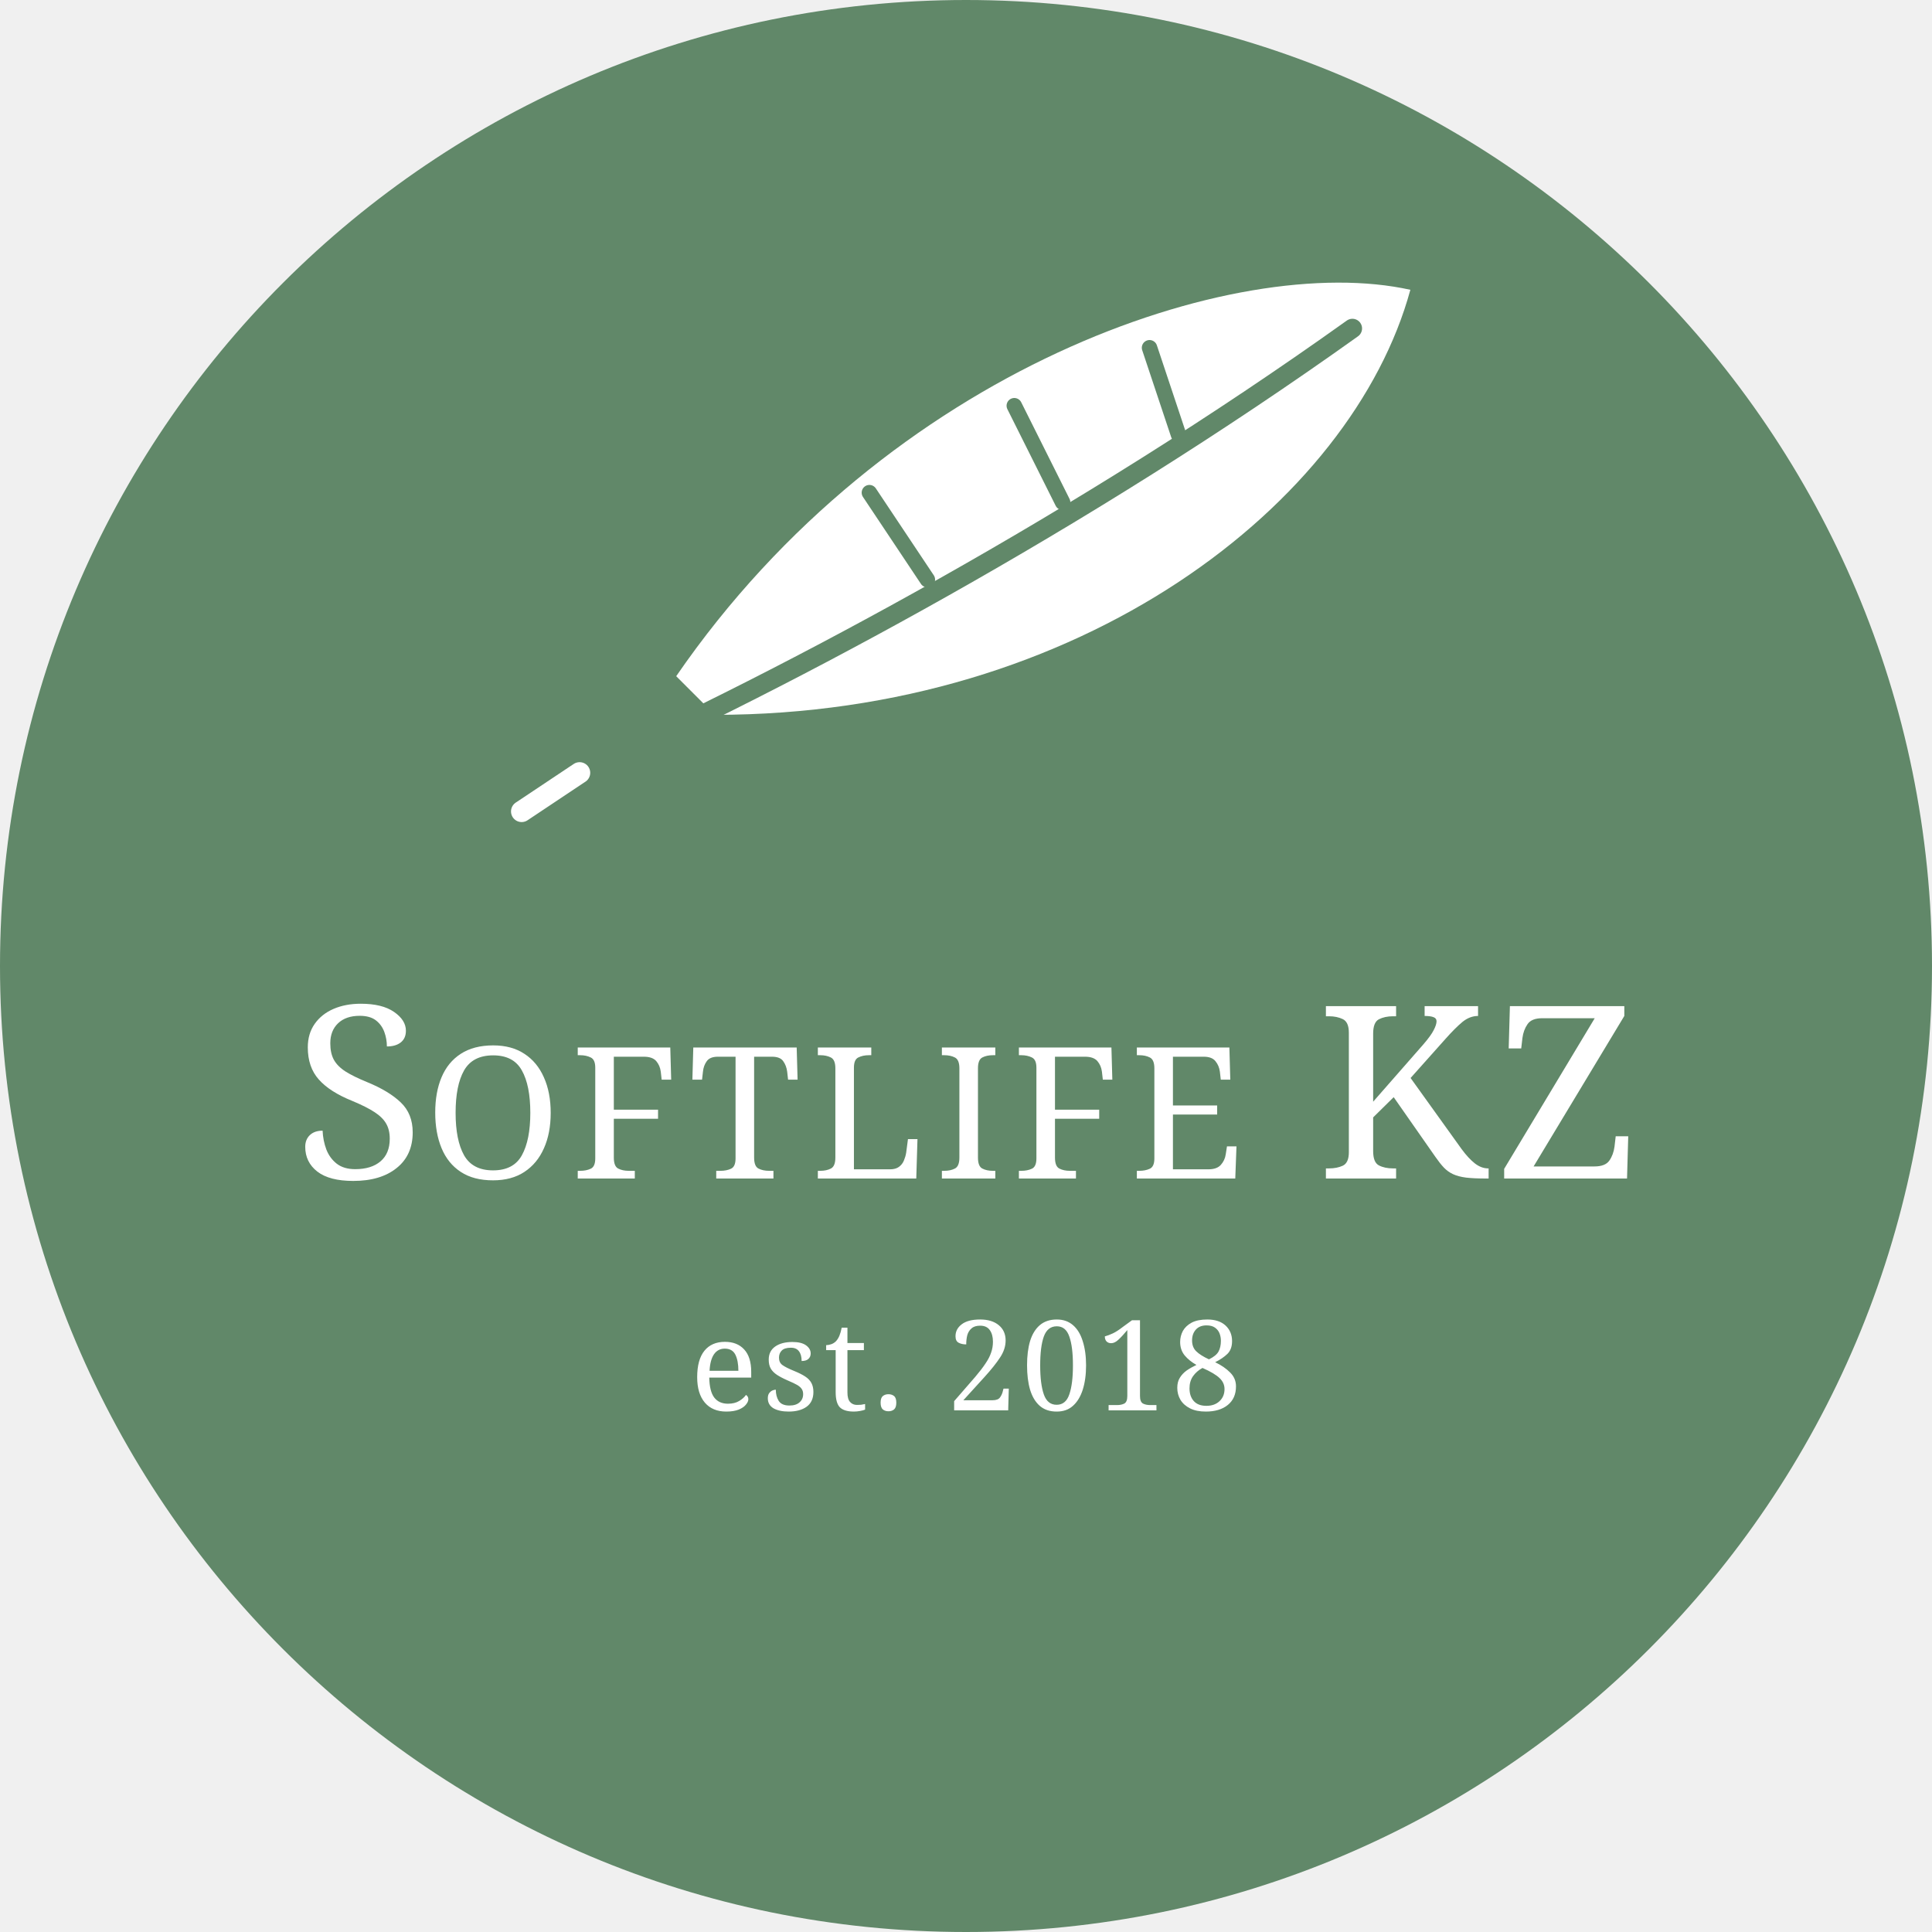
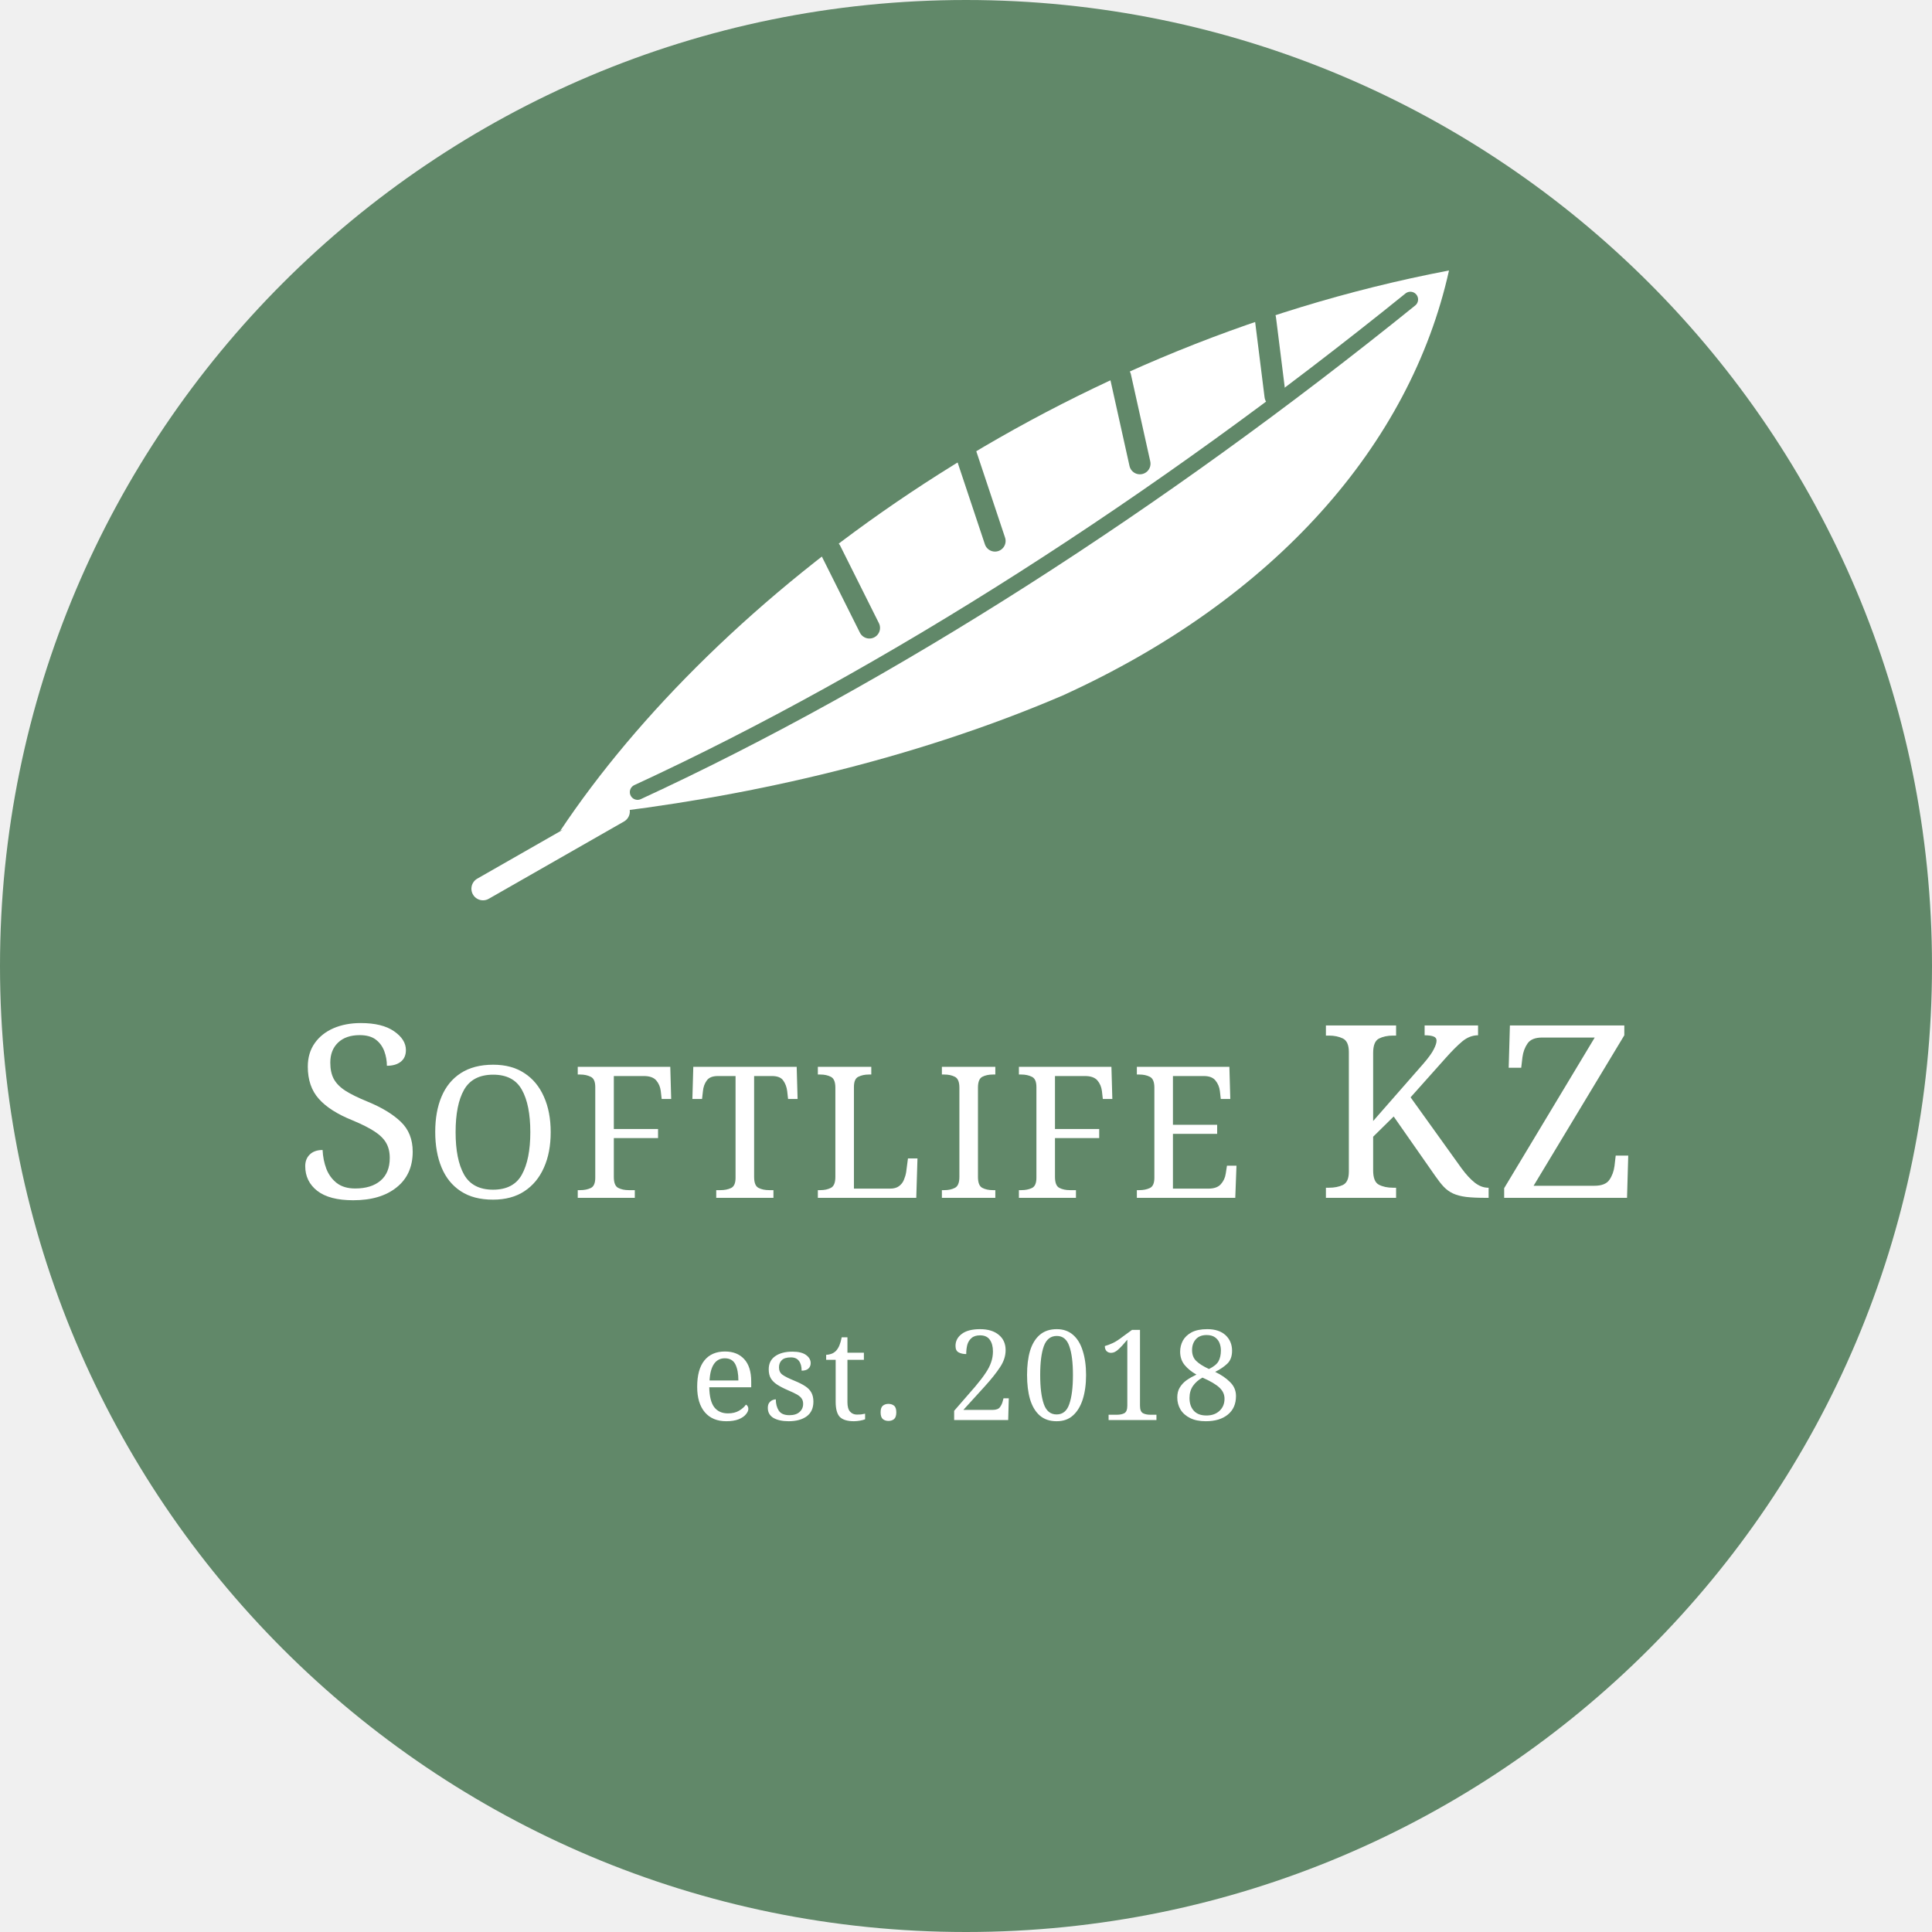
<svg xmlns="http://www.w3.org/2000/svg" viewBox="0 0 200 200">
  <circle cx="100" cy="100" r="100" fill="#618869" />
-   <g fill="none" stroke="#fff" stroke-linecap="round" stroke-width="2.2">
-     <path d="M70 70 C 92 38, 128 26, 146 30 C 140 52, 112 74, 74 74 Z" fill="#fff" stroke="none" />
-     <path d="M60 80 C 82 70, 112 54, 140 34" stroke="#618869" stroke-width="2" />
-     <path d="M60 80 L 54 84" />
-     <path d="M96 60 l -6 -9 M110 52 l -5 -10 M122 45 l -3 -9" stroke="#618869" stroke-width="1.6" />
-   </g>
-   <text x="100" y="122" text-anchor="middle" font-family="Cormorant, Georgia, serif" font-size="25" fill="#fff" letter-spacing="1">S<tspan font-size="19">OFTLIFE</tspan> KZ</text>
-   <text x="100" y="146" text-anchor="middle" font-family="Cormorant, Georgia, serif" font-size="13" fill="#fff" letter-spacing=".5">est. 2018</text>
+   <path d="M58 86 C 74 62, 108 36, 150 28 C 146 46, 132 62, 110 72 C 96 78, 80 82, 64 84 Z" fill="#fff" />
+   <path d="M100 47 l 3 9 M116 39 l 2 9 M131 33 l 1 8 M86 57 l 4 8" stroke="#618869" stroke-width="2.2" stroke-linecap="round" />
+   <path d="M66 82 C 92 70, 120 52, 146 31" fill="none" stroke="#618869" stroke-width="1.6" stroke-linecap="round" />
+   <path d="M64 84 L 50 92" stroke="#fff" stroke-width="2.4" stroke-linecap="round" />
+   <text x="100" y="124" text-anchor="middle" font-family="Cormorant, Georgia, serif" font-size="25" fill="#fff" letter-spacing="1">S<tspan font-size="19">OFTLIFE</tspan> KZ</text>
+   <text x="100" y="147" text-anchor="middle" font-family="Cormorant, Georgia, serif" font-size="13" fill="#fff" letter-spacing=".5">est. 2018</text>
</svg>
